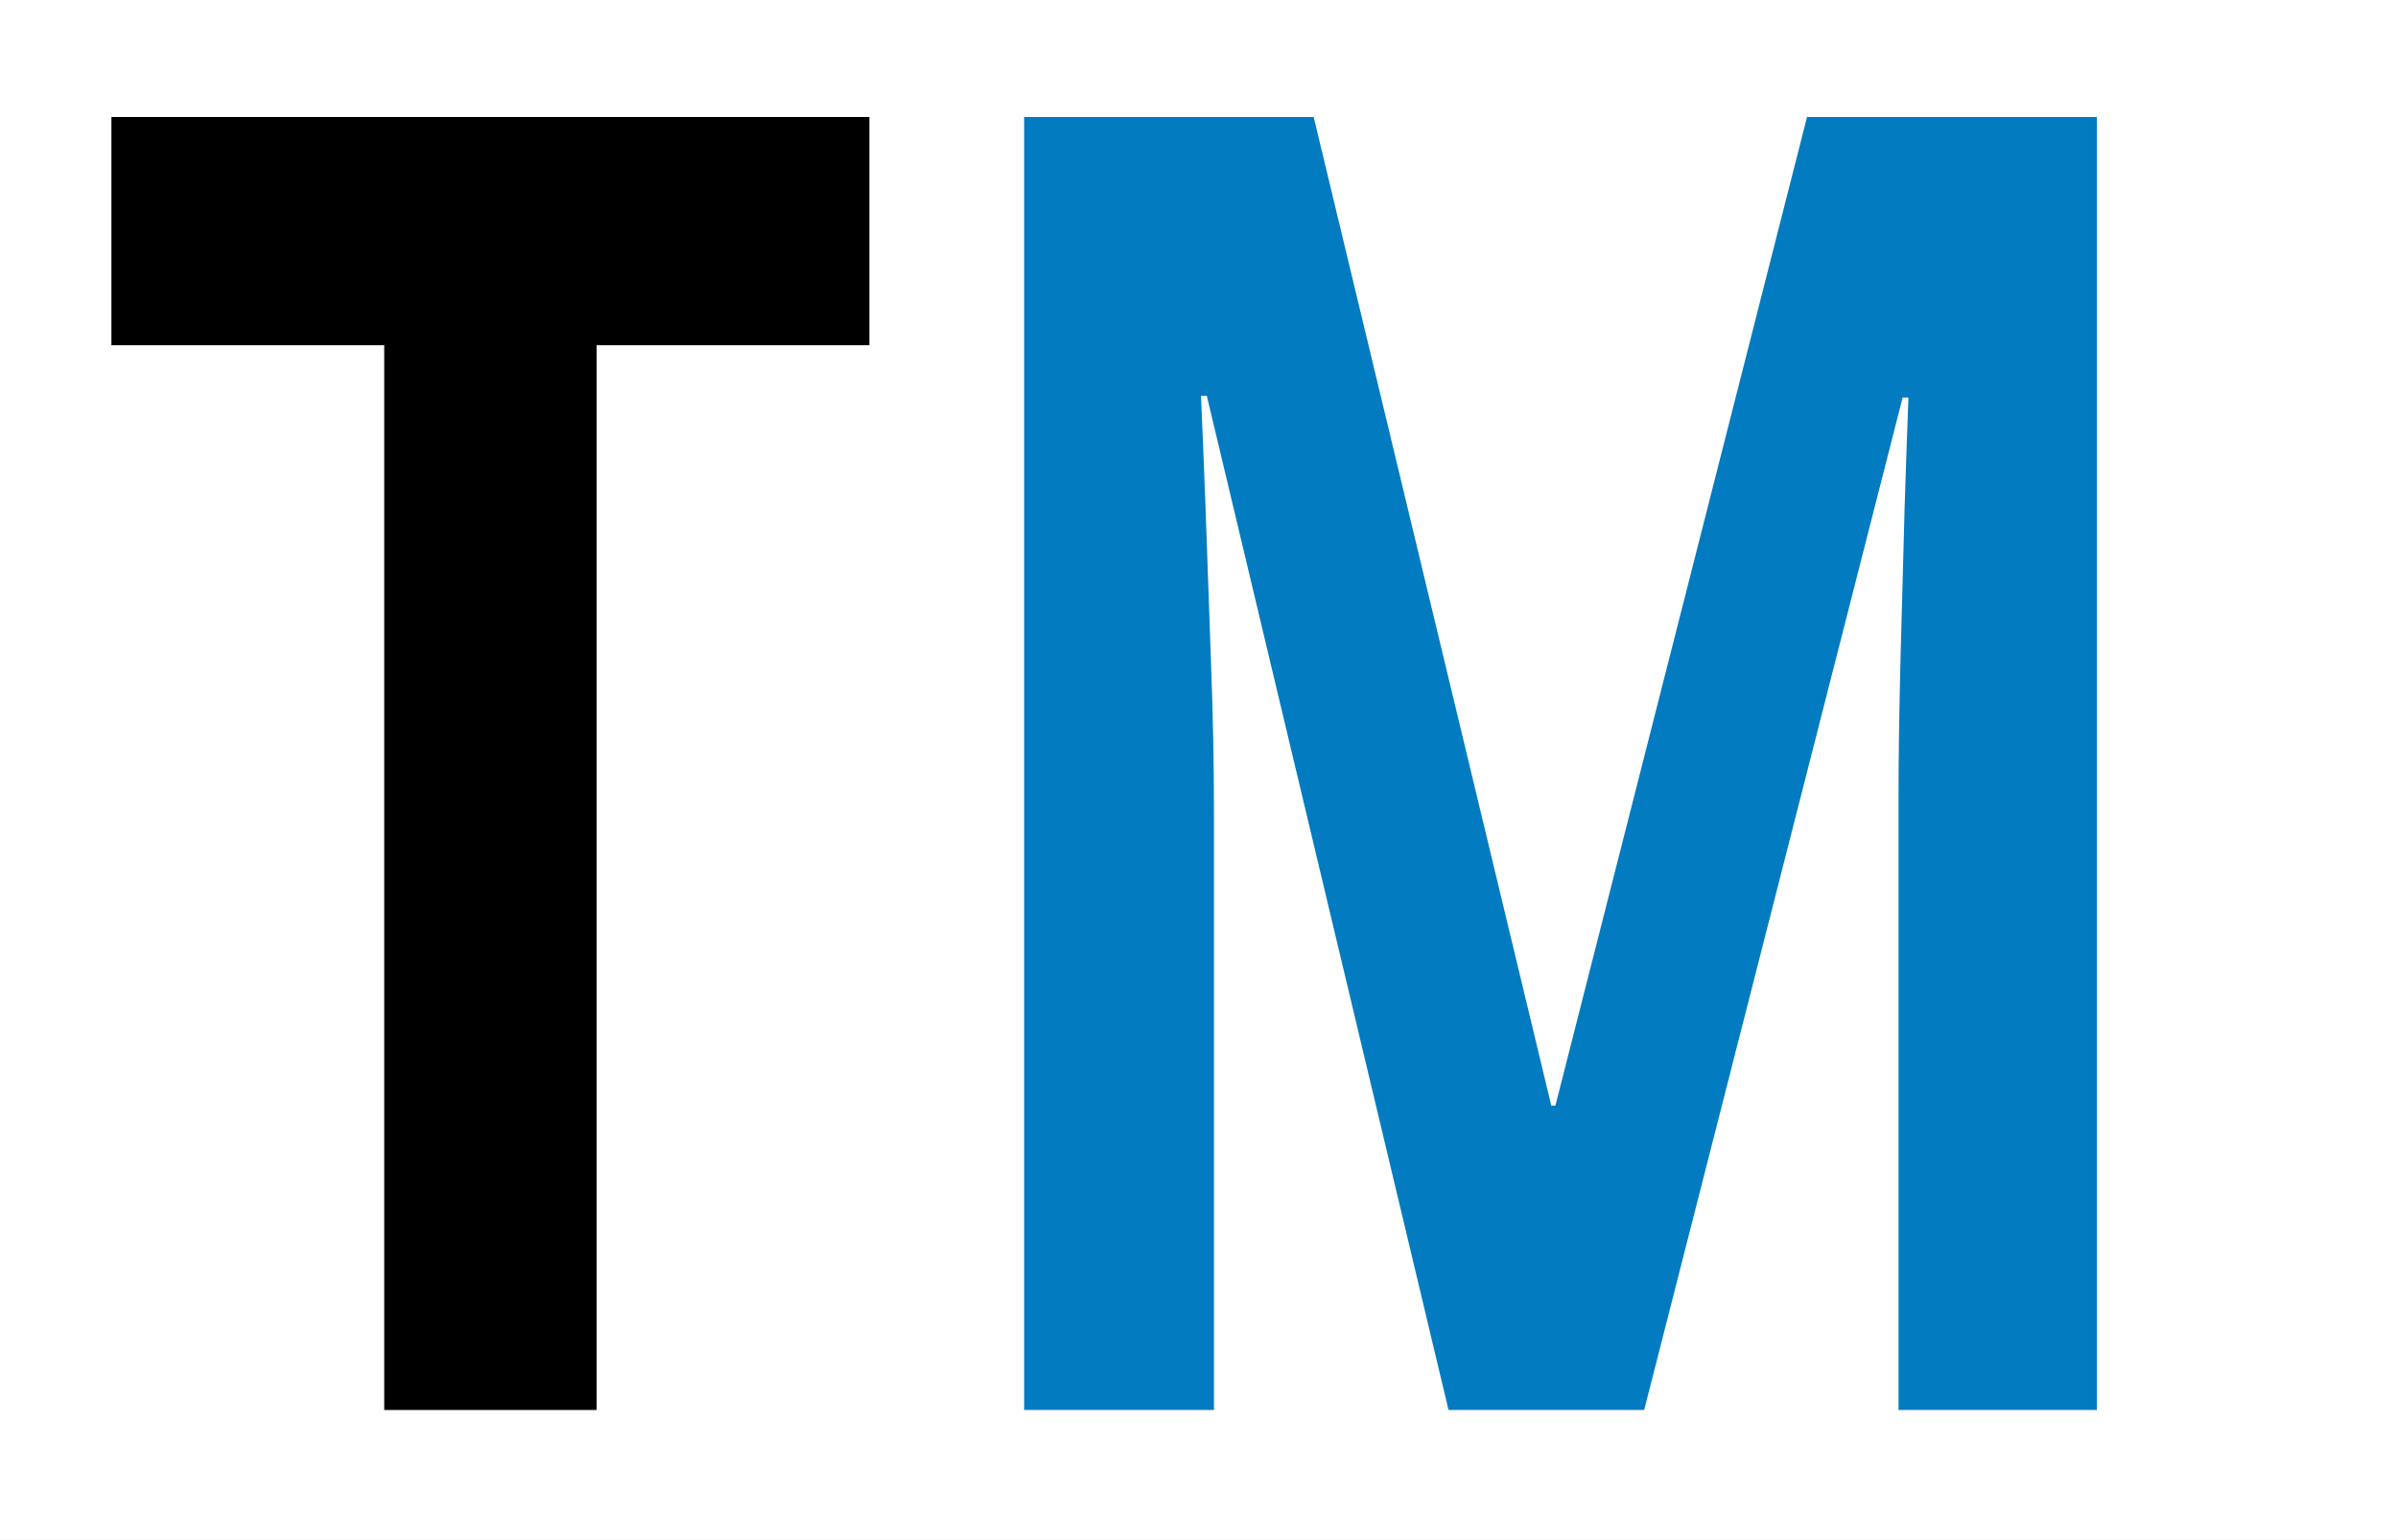
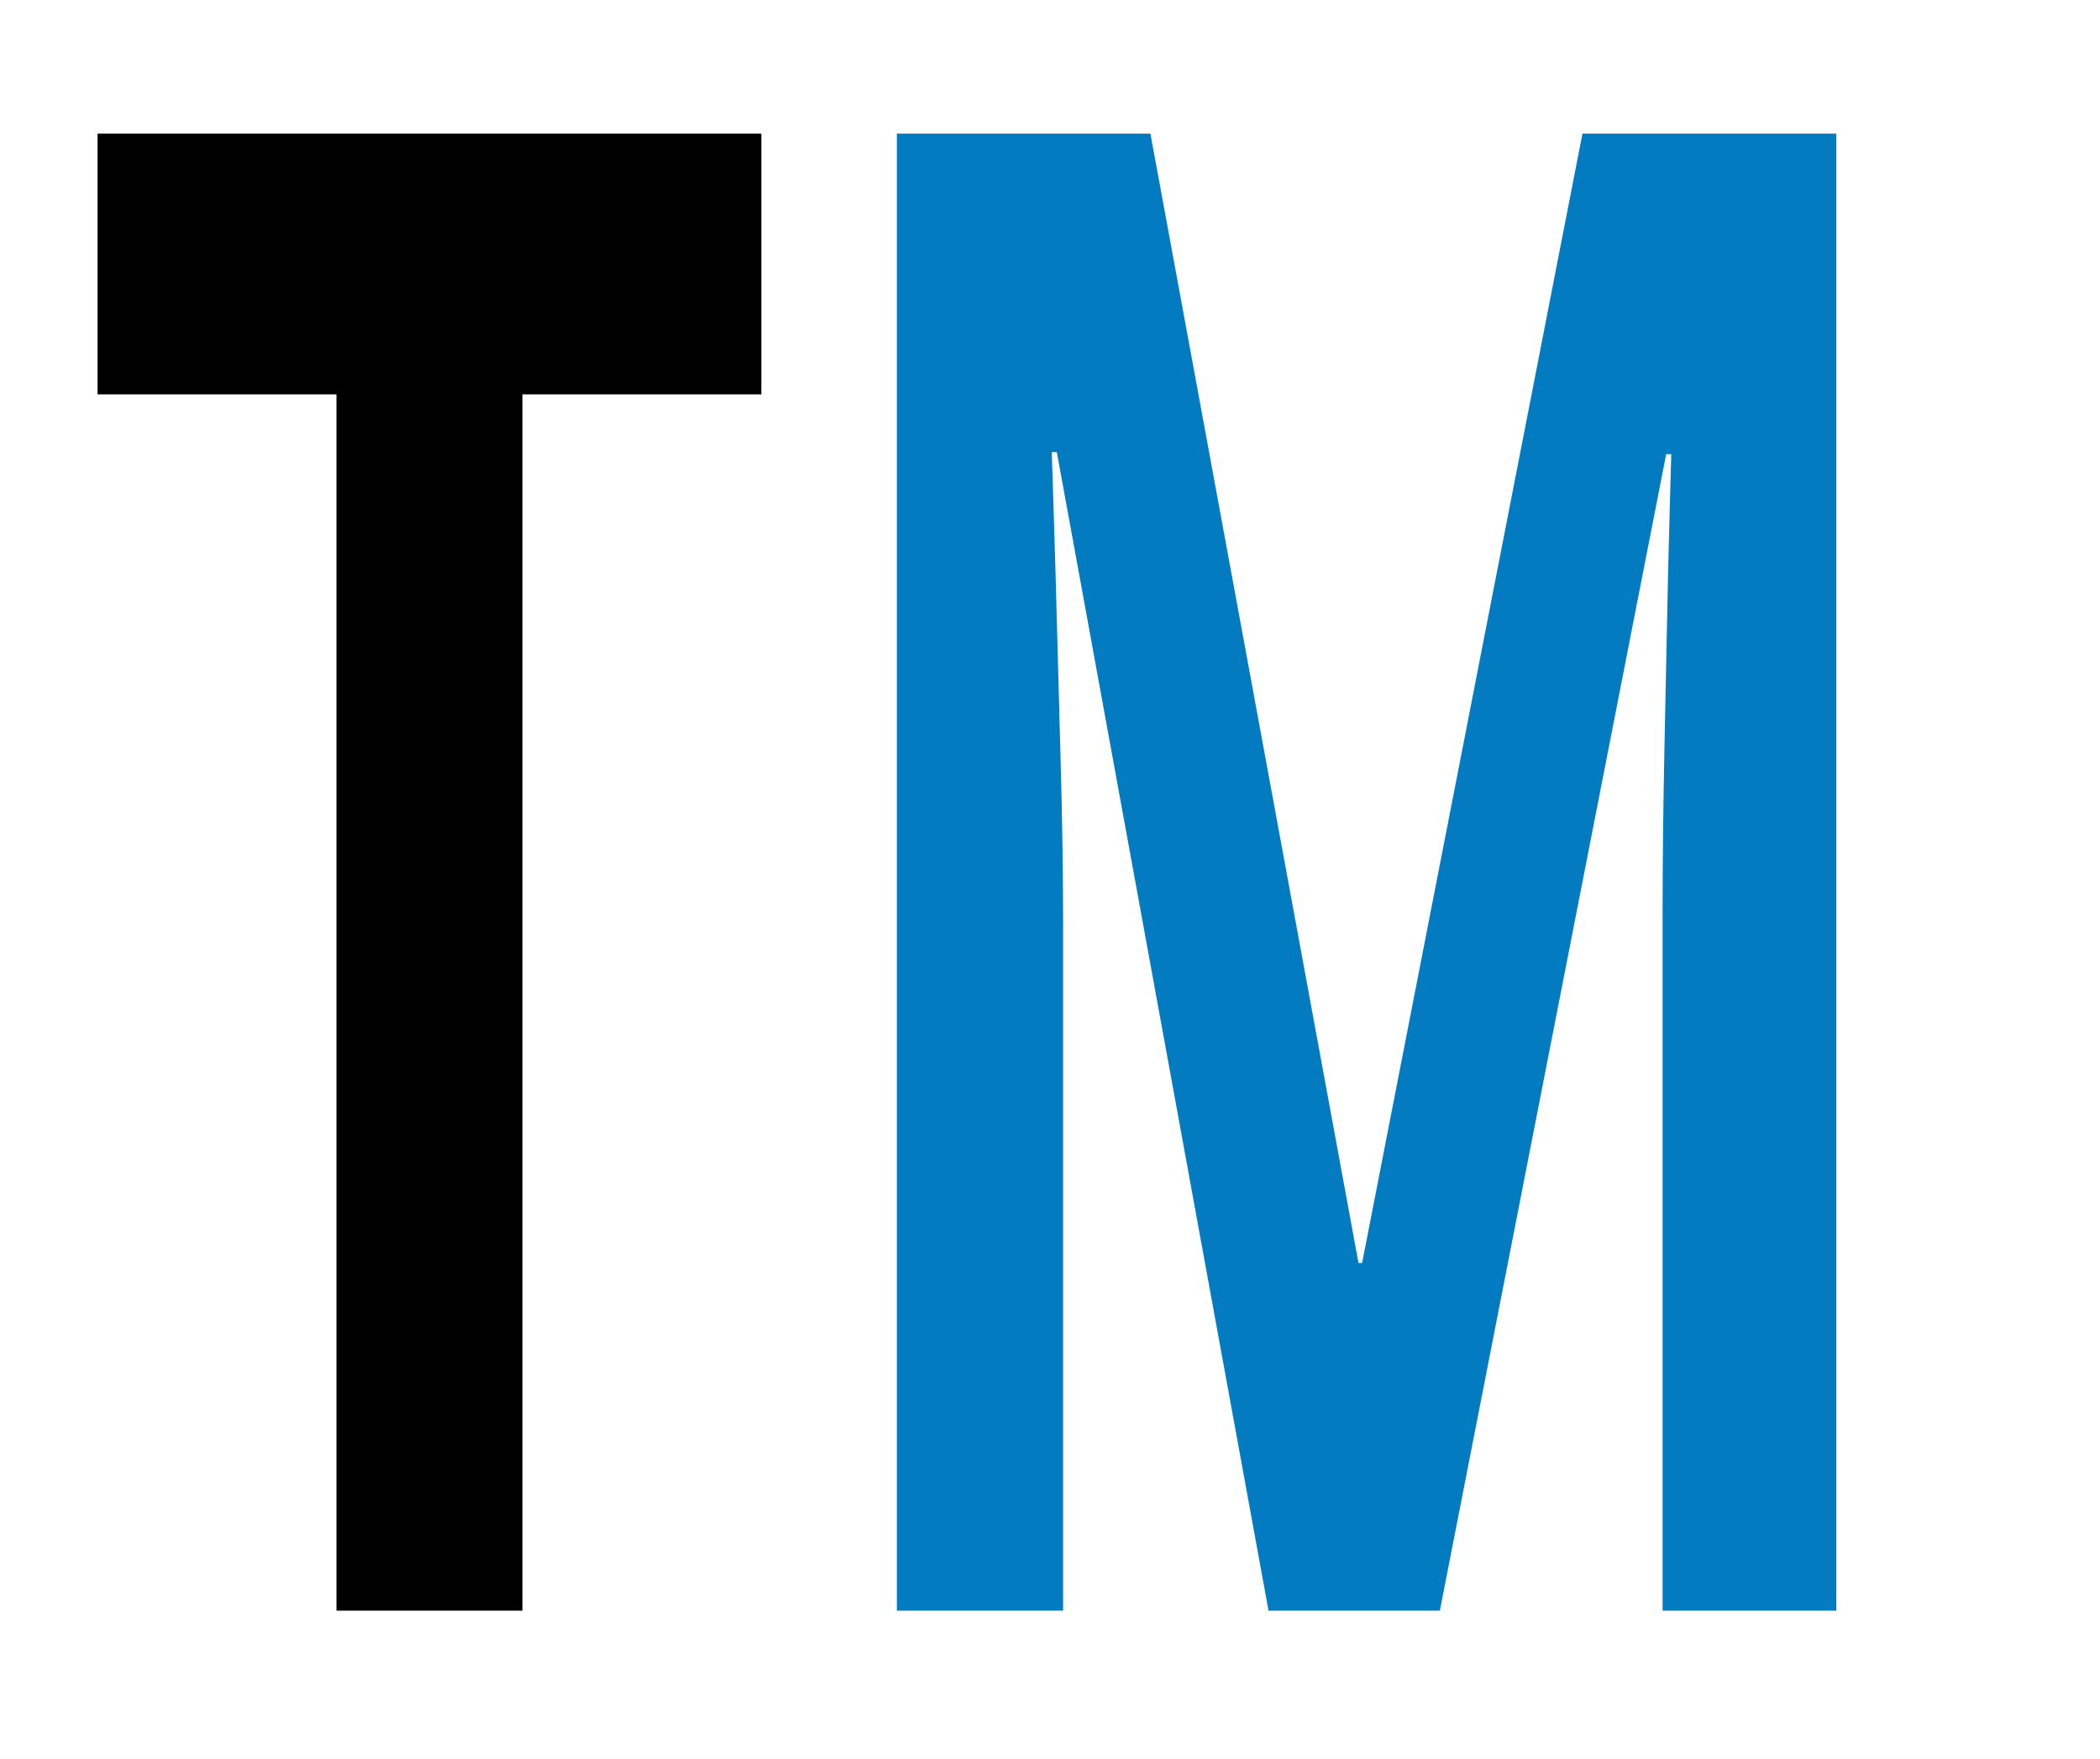
- <svg xmlns="http://www.w3.org/2000/svg" width="105.671mm" height="67.869mm" viewBox="0 0 105.671 67.869" version="1.1" id="svg1">
+ <svg xmlns="http://www.w3.org/2000/svg" width="148.859" height="124.67" viewBox="0 0 148.859 124.67" version="1.1" id="svg1">
  <defs id="defs1" />
-   <g id="layer1" transform="translate(-25,-29)">
-     <g id="g4" transform="matrix(1.045073,0,0,1.143163,-1.738025,-4.872302)">
+   <g id="layer1" transform="translate(-15.57054,-27.66498)">
+     <g id="g4" transform="matrix(1.472194,0,0,2.099908,-22.09529,-34.55597)">
      <rect style="fill:#ffffff;fill-opacity:1;stroke-width:0.679" id="rect3" width="101.114" height="59.369" x="25.585" y="29.63" />
      <text xml:space="preserve" style="font-size:64.339px;font-family:sans-serif;-inkscape-font-specification:'sans-serif, ';fill:#000000;fill-opacity:1;stroke-width:5.86" x="31.586" y="77.395" id="text1" transform="scale(0.9213746,1.085335)">
        <tspan id="tspan1" style="font-style:normal;font-variant:normal;font-weight:bold;font-stretch:normal;font-size:64.339px;font-family:'Playfair Display';-inkscape-font-specification:'Playfair Display, Bold';font-variant-ligatures:normal;font-variant-caps:normal;font-variant-numeric:normal;font-variant-east-asian:normal;fill:#000000;fill-opacity:1;stroke-width:5.86" x="31.586" y="77.395">T<tspan style="fill:#037bc0;fill-opacity:1" id="tspan3">M</tspan>
        </tspan>
      </text>
    </g>
  </g>
</svg>
